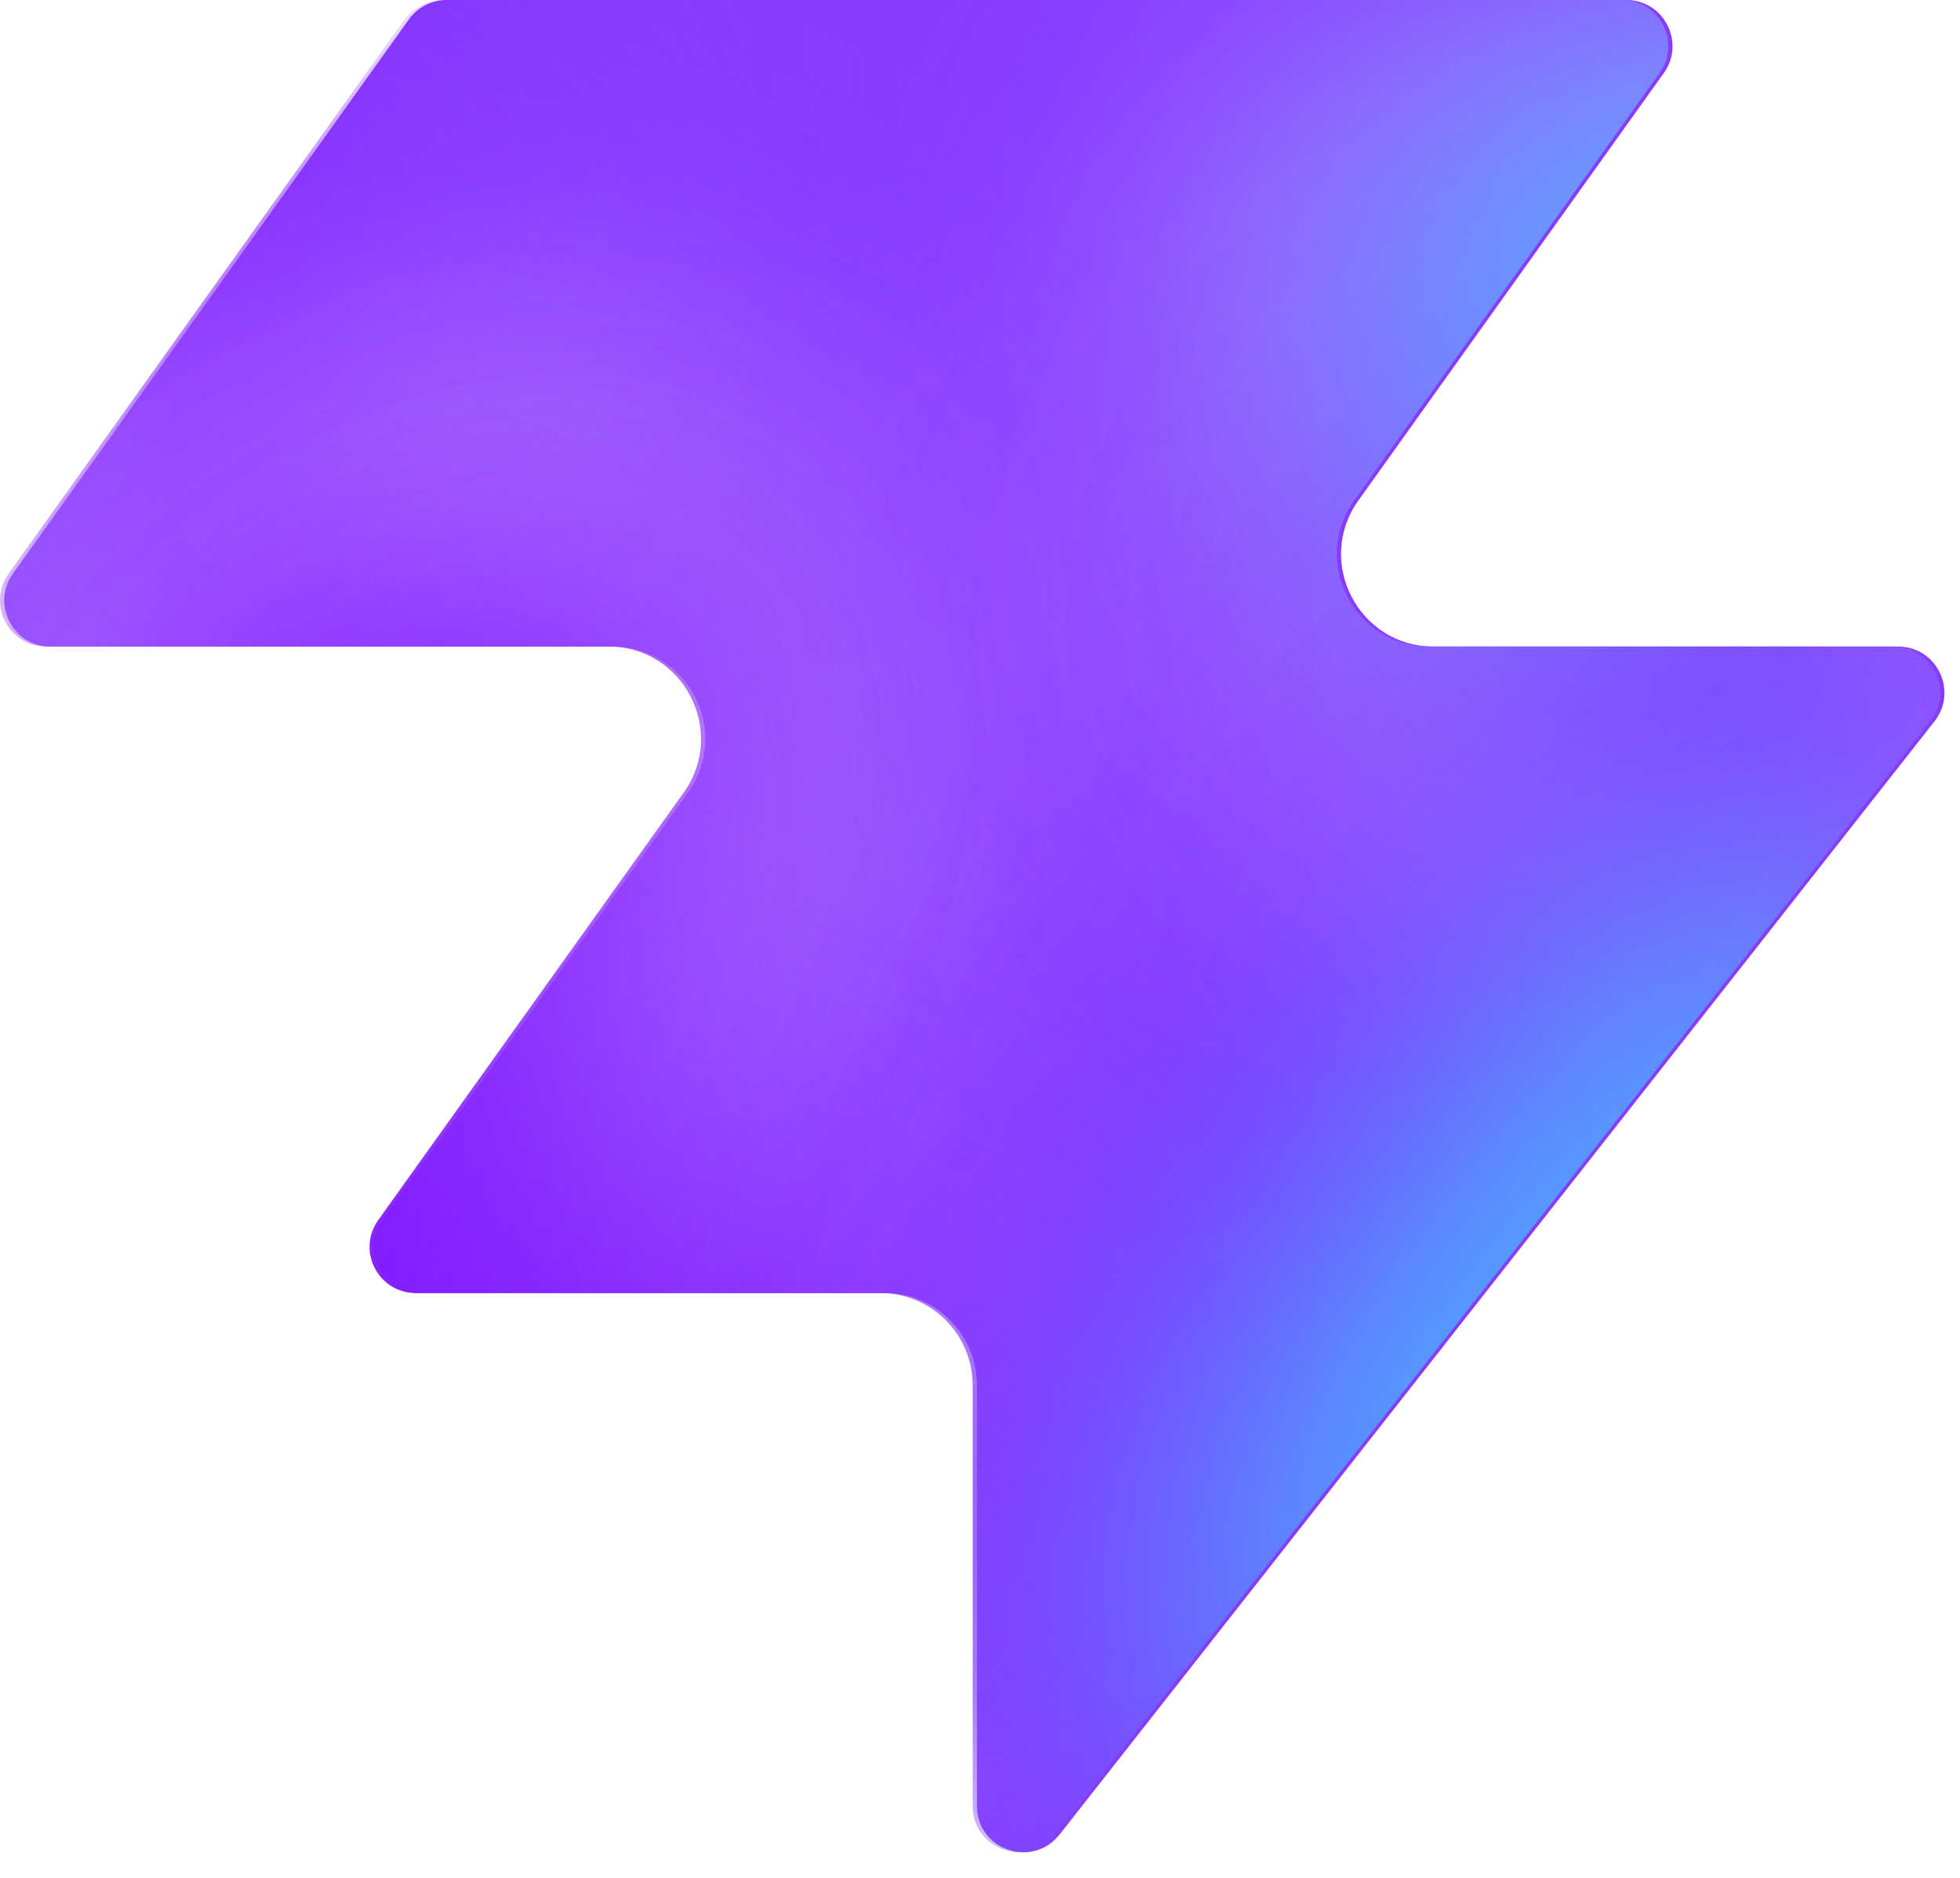
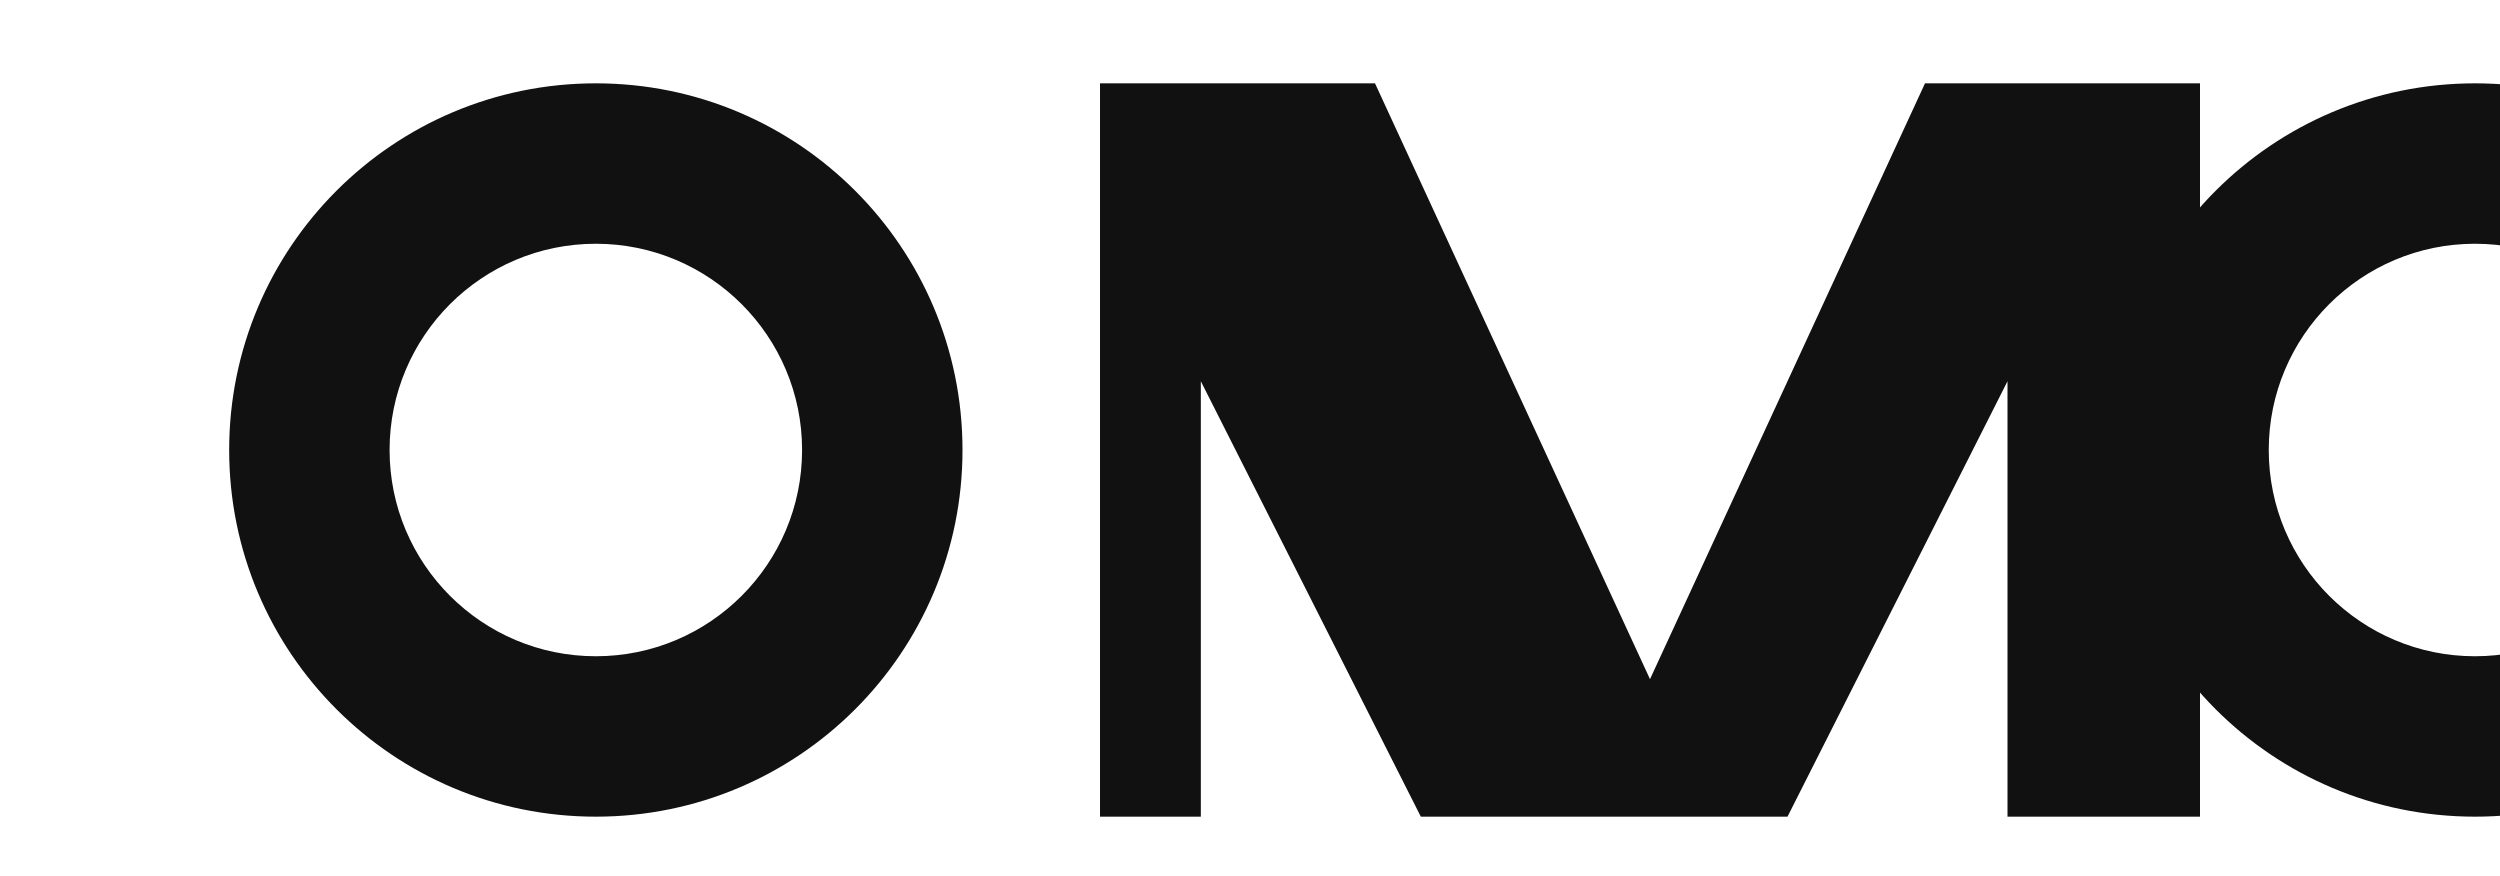
- <svg xmlns="http://www.w3.org/2000/svg" width="48" height="46" fill="none" viewBox="0 0 48 46">
-   <path fill="#863bff" d="M25.946 44.938c-.664.845-2.021.375-2.021-.698V33.937a2.26 2.26 0 0 0-2.262-2.262H10.287c-.92 0-1.456-1.04-.92-1.788l7.48-10.471c1.07-1.497 0-3.578-1.842-3.578H1.237c-.92 0-1.456-1.04-.92-1.788L10.013.474c.214-.297.556-.474.92-.474h28.894c.92 0 1.456 1.04.92 1.788l-7.48 10.471c-1.07 1.498 0 3.579 1.842 3.579h11.377c.943 0 1.473 1.088.89 1.83L25.947 44.94z" style="fill:#863bff;fill:color(display-p3 .525 .23 1);fill-opacity:1" />
-   <mask id="a" width="48" height="46" x="0" y="0" maskUnits="userSpaceOnUse" style="mask-type:alpha">
-     <path fill="#000" d="M25.842 44.938c-.664.844-2.021.375-2.021-.698V33.937a2.26 2.26 0 0 0-2.262-2.262H10.183c-.92 0-1.456-1.04-.92-1.788l7.48-10.471c1.07-1.498 0-3.579-1.842-3.579H1.133c-.92 0-1.456-1.04-.92-1.787L9.91.473c.214-.297.556-.474.92-.474h28.894c.92 0 1.456 1.04.92 1.788l-7.48 10.471c-1.07 1.498 0 3.578 1.842 3.578h11.377c.943 0 1.473 1.088.89 1.832L25.843 44.94z" style="fill:#000;fill-opacity:1" />
-   </mask>
-   <g mask="url(#a)">
-     <g filter="url(#b)">
-       <ellipse cx="5.508" cy="14.704" fill="#ede6ff" rx="5.508" ry="14.704" style="fill:#ede6ff;fill:color(display-p3 .927 .903 1);fill-opacity:1" transform="matrix(.00324 1 1 -.00324 -4.47 31.516)" />
-     </g>
-     <g filter="url(#c)">
-       <ellipse cx="10.399" cy="29.851" fill="#ede6ff" rx="10.399" ry="29.851" style="fill:#ede6ff;fill:color(display-p3 .927 .903 1);fill-opacity:1" transform="matrix(.00324 1 1 -.00324 -39.328 7.883)" />
-     </g>
-     <g filter="url(#d)">
-       <ellipse cx="5.508" cy="30.487" fill="#7e14ff" rx="5.508" ry="30.487" style="fill:#7e14ff;fill:color(display-p3 .492 .077 1);fill-opacity:1" transform="rotate(89.814 -25.913 -14.639)scale(1 -1)" />
-     </g>
-     <g filter="url(#e)">
-       <ellipse cx="5.508" cy="30.599" fill="#7e14ff" rx="5.508" ry="30.599" style="fill:#7e14ff;fill:color(display-p3 .492 .077 1);fill-opacity:1" transform="rotate(89.814 -32.644 -3.334)scale(1 -1)" />
-     </g>
-     <g filter="url(#f)">
-       <ellipse cx="5.508" cy="30.599" fill="#7e14ff" rx="5.508" ry="30.599" style="fill:#7e14ff;fill:color(display-p3 .492 .077 1);fill-opacity:1" transform="matrix(.00324 1 1 -.00324 -34.34 30.47)" />
-     </g>
-     <g filter="url(#g)">
-       <ellipse cx="14.072" cy="22.078" fill="#ede6ff" rx="14.072" ry="22.078" style="fill:#ede6ff;fill:color(display-p3 .927 .903 1);fill-opacity:1" transform="rotate(93.35 24.506 48.493)scale(-1 1)" />
-     </g>
-     <g filter="url(#h)">
-       <ellipse cx="3.47" cy="21.501" fill="#7e14ff" rx="3.47" ry="21.501" style="fill:#7e14ff;fill:color(display-p3 .492 .077 1);fill-opacity:1" transform="rotate(89.009 28.708 47.59)scale(-1 1)" />
-     </g>
-     <g filter="url(#i)">
-       <ellipse cx="3.47" cy="21.501" fill="#7e14ff" rx="3.47" ry="21.501" style="fill:#7e14ff;fill:color(display-p3 .492 .077 1);fill-opacity:1" transform="rotate(89.009 28.708 47.59)scale(-1 1)" />
-     </g>
-     <g filter="url(#j)">
-       <ellipse cx=".387" cy="8.972" fill="#7e14ff" rx="4.407" ry="29.108" style="fill:#7e14ff;fill:color(display-p3 .492 .077 1);fill-opacity:1" transform="rotate(39.51 .387 8.972)" />
-     </g>
-     <g filter="url(#k)">
-       <ellipse cx="47.523" cy="-6.092" fill="#7e14ff" rx="4.407" ry="29.108" style="fill:#7e14ff;fill:color(display-p3 .492 .077 1);fill-opacity:1" transform="rotate(37.892 47.523 -6.092)" />
-     </g>
-     <g filter="url(#l)">
-       <ellipse cx="41.412" cy="6.333" fill="#47bfff" rx="5.971" ry="9.665" style="fill:#47bfff;fill:color(display-p3 .28 .748 1);fill-opacity:1" transform="rotate(37.892 41.412 6.333)" />
-     </g>
-     <g filter="url(#m)">
-       <ellipse cx="-1.879" cy="38.332" fill="#7e14ff" rx="4.407" ry="29.108" style="fill:#7e14ff;fill:color(display-p3 .492 .077 1);fill-opacity:1" transform="rotate(37.892 -1.88 38.332)" />
-     </g>
-     <g filter="url(#n)">
-       <ellipse cx="-1.879" cy="38.332" fill="#7e14ff" rx="4.407" ry="29.108" style="fill:#7e14ff;fill:color(display-p3 .492 .077 1);fill-opacity:1" transform="rotate(37.892 -1.88 38.332)" />
-     </g>
-     <g filter="url(#o)">
-       <ellipse cx="35.651" cy="29.907" fill="#7e14ff" rx="4.407" ry="29.108" style="fill:#7e14ff;fill:color(display-p3 .492 .077 1);fill-opacity:1" transform="rotate(37.892 35.651 29.907)" />
-     </g>
-     <g filter="url(#p)">
-       <ellipse cx="38.418" cy="32.4" fill="#47bfff" rx="5.971" ry="15.297" style="fill:#47bfff;fill:color(display-p3 .28 .748 1);fill-opacity:1" transform="rotate(37.892 38.418 32.4)" />
-     </g>
+ <svg xmlns="http://www.w3.org/2000/svg" viewBox="0 0 1200 420" role="img" aria-label="OMO logo favicon">
+   <defs>
+     <style>
+       .t { fill: #111111; }
+     </style>
+   </defs>
+   <rect width="1200" height="420" fill="none" />
+   <g transform="translate(110,40) scale(1.1)">
+     <path class="t" d="M160 0C71.6 0 0 71.6 0 160s71.6 160 160 160 160-71.6 160-160S248.4 0 160 0zm0 250c-49.7 0-90-40.3-90-90s40.3-90 90-90 90 40.3 90 90-40.3 90-90 90z" />
+     <path class="t" d="M380 0h120l120 260L740 0h120v320H776V130L680 320H520L424 130v190H380V0z" />
+     <path class="t" d="M980 0C891.6 0 820 71.6 820 160s71.6 160 160 160 160-71.6 160-160S1068.4 0 980 0zm0 250c-49.7 0-90-40.3-90-90s40.3-90 90-90 90 40.3 90 90-40.3 90-90 90z" />
  </g>
-   <defs>
-     <filter id="b" width="60.045" height="41.654" x="-19.77" y="16.149" color-interpolation-filters="sRGB" filterUnits="userSpaceOnUse">
-       <feFlood flood-opacity="0" result="BackgroundImageFix" />
-       <feBlend in="SourceGraphic" in2="BackgroundImageFix" result="shape" />
-       <feGaussianBlur result="effect1_foregroundBlur_2002_17158" stdDeviation="7.659" />
-     </filter>
-     <filter id="c" width="90.34" height="51.437" x="-54.613" y="-7.533" color-interpolation-filters="sRGB" filterUnits="userSpaceOnUse">
-       <feFlood flood-opacity="0" result="BackgroundImageFix" />
-       <feBlend in="SourceGraphic" in2="BackgroundImageFix" result="shape" />
-       <feGaussianBlur result="effect1_foregroundBlur_2002_17158" stdDeviation="7.659" />
-     </filter>
-     <filter id="d" width="79.355" height="29.4" x="-49.64" y="2.03" color-interpolation-filters="sRGB" filterUnits="userSpaceOnUse">
-       <feFlood flood-opacity="0" result="BackgroundImageFix" />
-       <feBlend in="SourceGraphic" in2="BackgroundImageFix" result="shape" />
-       <feGaussianBlur result="effect1_foregroundBlur_2002_17158" stdDeviation="4.596" />
-     </filter>
-     <filter id="e" width="79.579" height="29.4" x="-45.045" y="20.029" color-interpolation-filters="sRGB" filterUnits="userSpaceOnUse">
-       <feFlood flood-opacity="0" result="BackgroundImageFix" />
-       <feBlend in="SourceGraphic" in2="BackgroundImageFix" result="shape" />
-       <feGaussianBlur result="effect1_foregroundBlur_2002_17158" stdDeviation="4.596" />
-     </filter>
-     <filter id="f" width="79.579" height="29.4" x="-43.513" y="21.178" color-interpolation-filters="sRGB" filterUnits="userSpaceOnUse">
-       <feFlood flood-opacity="0" result="BackgroundImageFix" />
-       <feBlend in="SourceGraphic" in2="BackgroundImageFix" result="shape" />
-       <feGaussianBlur result="effect1_foregroundBlur_2002_17158" stdDeviation="4.596" />
-     </filter>
-     <filter id="g" width="74.749" height="58.852" x="15.756" y="-17.901" color-interpolation-filters="sRGB" filterUnits="userSpaceOnUse">
-       <feFlood flood-opacity="0" result="BackgroundImageFix" />
-       <feBlend in="SourceGraphic" in2="BackgroundImageFix" result="shape" />
-       <feGaussianBlur result="effect1_foregroundBlur_2002_17158" stdDeviation="7.659" />
-     </filter>
-     <filter id="h" width="61.377" height="25.362" x="23.548" y="2.284" color-interpolation-filters="sRGB" filterUnits="userSpaceOnUse">
-       <feFlood flood-opacity="0" result="BackgroundImageFix" />
-       <feBlend in="SourceGraphic" in2="BackgroundImageFix" result="shape" />
-       <feGaussianBlur result="effect1_foregroundBlur_2002_17158" stdDeviation="4.596" />
-     </filter>
-     <filter id="i" width="61.377" height="25.362" x="23.548" y="2.284" color-interpolation-filters="sRGB" filterUnits="userSpaceOnUse">
-       <feFlood flood-opacity="0" result="BackgroundImageFix" />
-       <feBlend in="SourceGraphic" in2="BackgroundImageFix" result="shape" />
-       <feGaussianBlur result="effect1_foregroundBlur_2002_17158" stdDeviation="4.596" />
-     </filter>
-     <filter id="j" width="56.045" height="63.649" x="-27.636" y="-22.853" color-interpolation-filters="sRGB" filterUnits="userSpaceOnUse">
-       <feFlood flood-opacity="0" result="BackgroundImageFix" />
-       <feBlend in="SourceGraphic" in2="BackgroundImageFix" result="shape" />
-       <feGaussianBlur result="effect1_foregroundBlur_2002_17158" stdDeviation="4.596" />
-     </filter>
-     <filter id="k" width="54.814" height="64.646" x="20.116" y="-38.415" color-interpolation-filters="sRGB" filterUnits="userSpaceOnUse">
-       <feFlood flood-opacity="0" result="BackgroundImageFix" />
-       <feBlend in="SourceGraphic" in2="BackgroundImageFix" result="shape" />
-       <feGaussianBlur result="effect1_foregroundBlur_2002_17158" stdDeviation="4.596" />
-     </filter>
-     <filter id="l" width="33.541" height="35.313" x="24.641" y="-11.323" color-interpolation-filters="sRGB" filterUnits="userSpaceOnUse">
-       <feFlood flood-opacity="0" result="BackgroundImageFix" />
-       <feBlend in="SourceGraphic" in2="BackgroundImageFix" result="shape" />
-       <feGaussianBlur result="effect1_foregroundBlur_2002_17158" stdDeviation="4.596" />
-     </filter>
-     <filter id="m" width="54.814" height="64.646" x="-29.286" y="6.009" color-interpolation-filters="sRGB" filterUnits="userSpaceOnUse">
-       <feFlood flood-opacity="0" result="BackgroundImageFix" />
-       <feBlend in="SourceGraphic" in2="BackgroundImageFix" result="shape" />
-       <feGaussianBlur result="effect1_foregroundBlur_2002_17158" stdDeviation="4.596" />
-     </filter>
-     <filter id="n" width="54.814" height="64.646" x="-29.286" y="6.009" color-interpolation-filters="sRGB" filterUnits="userSpaceOnUse">
-       <feFlood flood-opacity="0" result="BackgroundImageFix" />
-       <feBlend in="SourceGraphic" in2="BackgroundImageFix" result="shape" />
-       <feGaussianBlur result="effect1_foregroundBlur_2002_17158" stdDeviation="4.596" />
-     </filter>
-     <filter id="o" width="54.814" height="64.646" x="8.244" y="-2.416" color-interpolation-filters="sRGB" filterUnits="userSpaceOnUse">
-       <feFlood flood-opacity="0" result="BackgroundImageFix" />
-       <feBlend in="SourceGraphic" in2="BackgroundImageFix" result="shape" />
-       <feGaussianBlur result="effect1_foregroundBlur_2002_17158" stdDeviation="4.596" />
-     </filter>
-     <filter id="p" width="39.409" height="43.623" x="18.713" y="10.588" color-interpolation-filters="sRGB" filterUnits="userSpaceOnUse">
-       <feFlood flood-opacity="0" result="BackgroundImageFix" />
-       <feBlend in="SourceGraphic" in2="BackgroundImageFix" result="shape" />
-       <feGaussianBlur result="effect1_foregroundBlur_2002_17158" stdDeviation="4.596" />
-     </filter>
-   </defs>
</svg>
